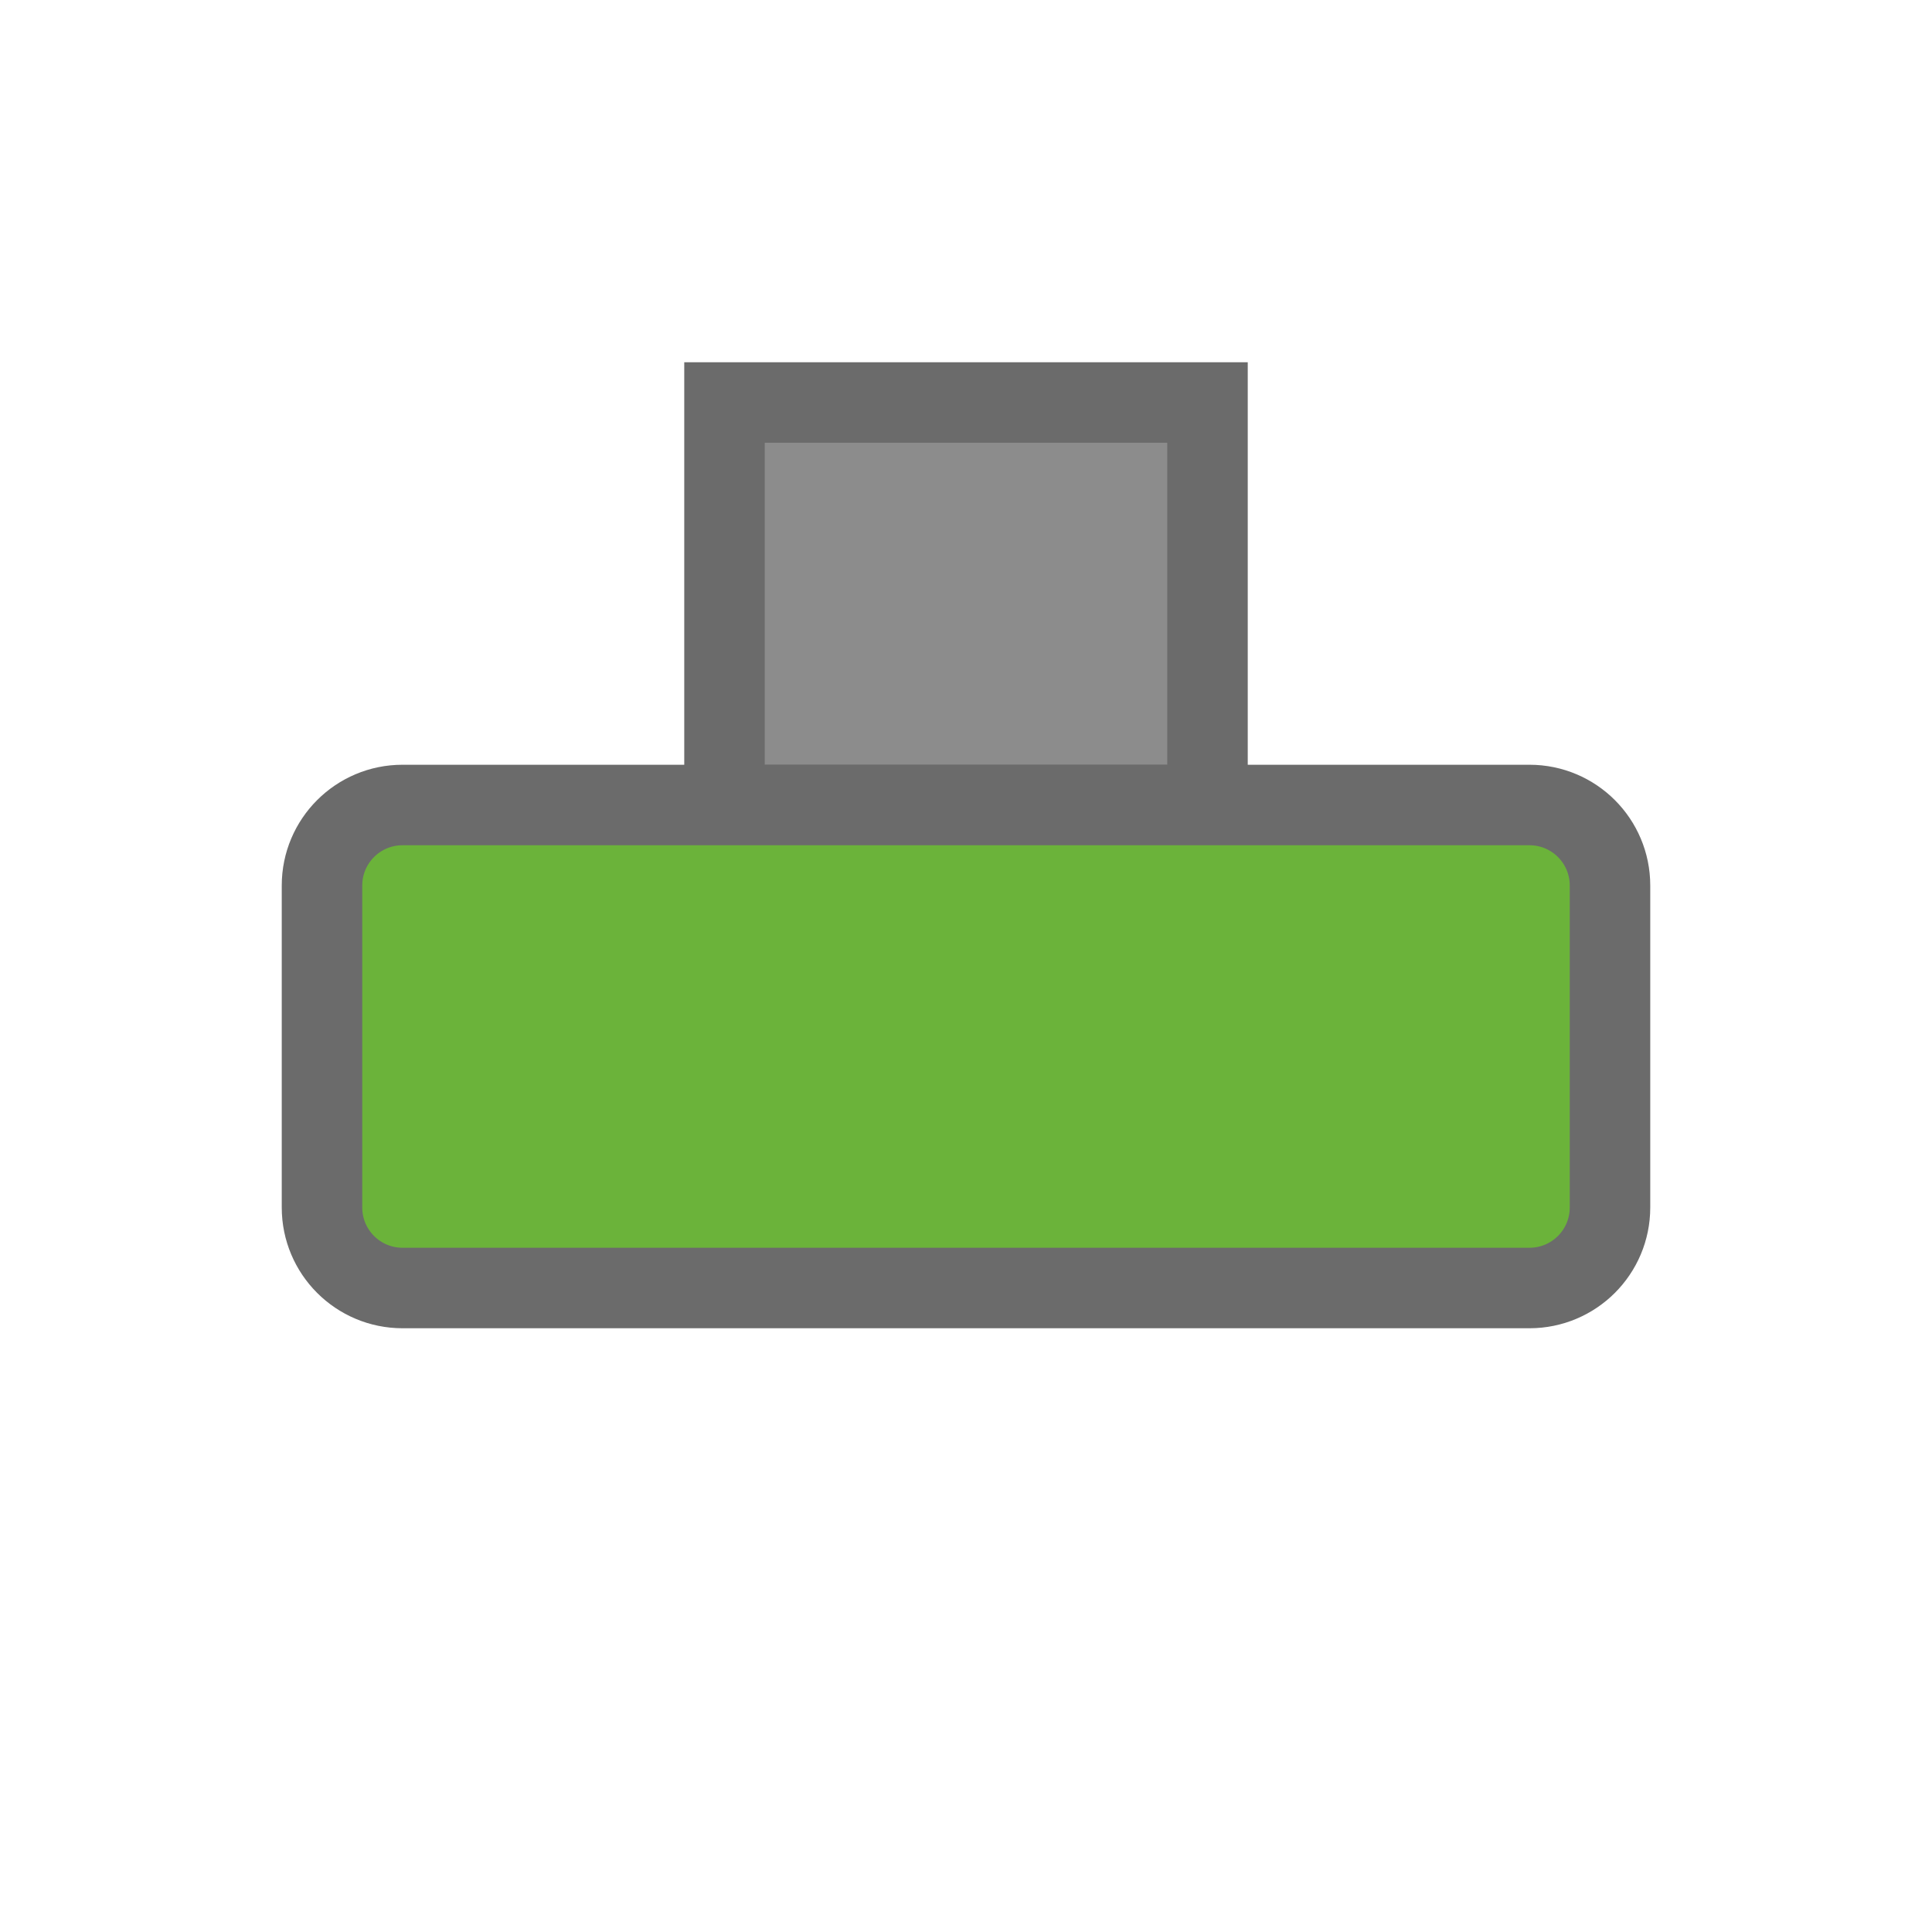
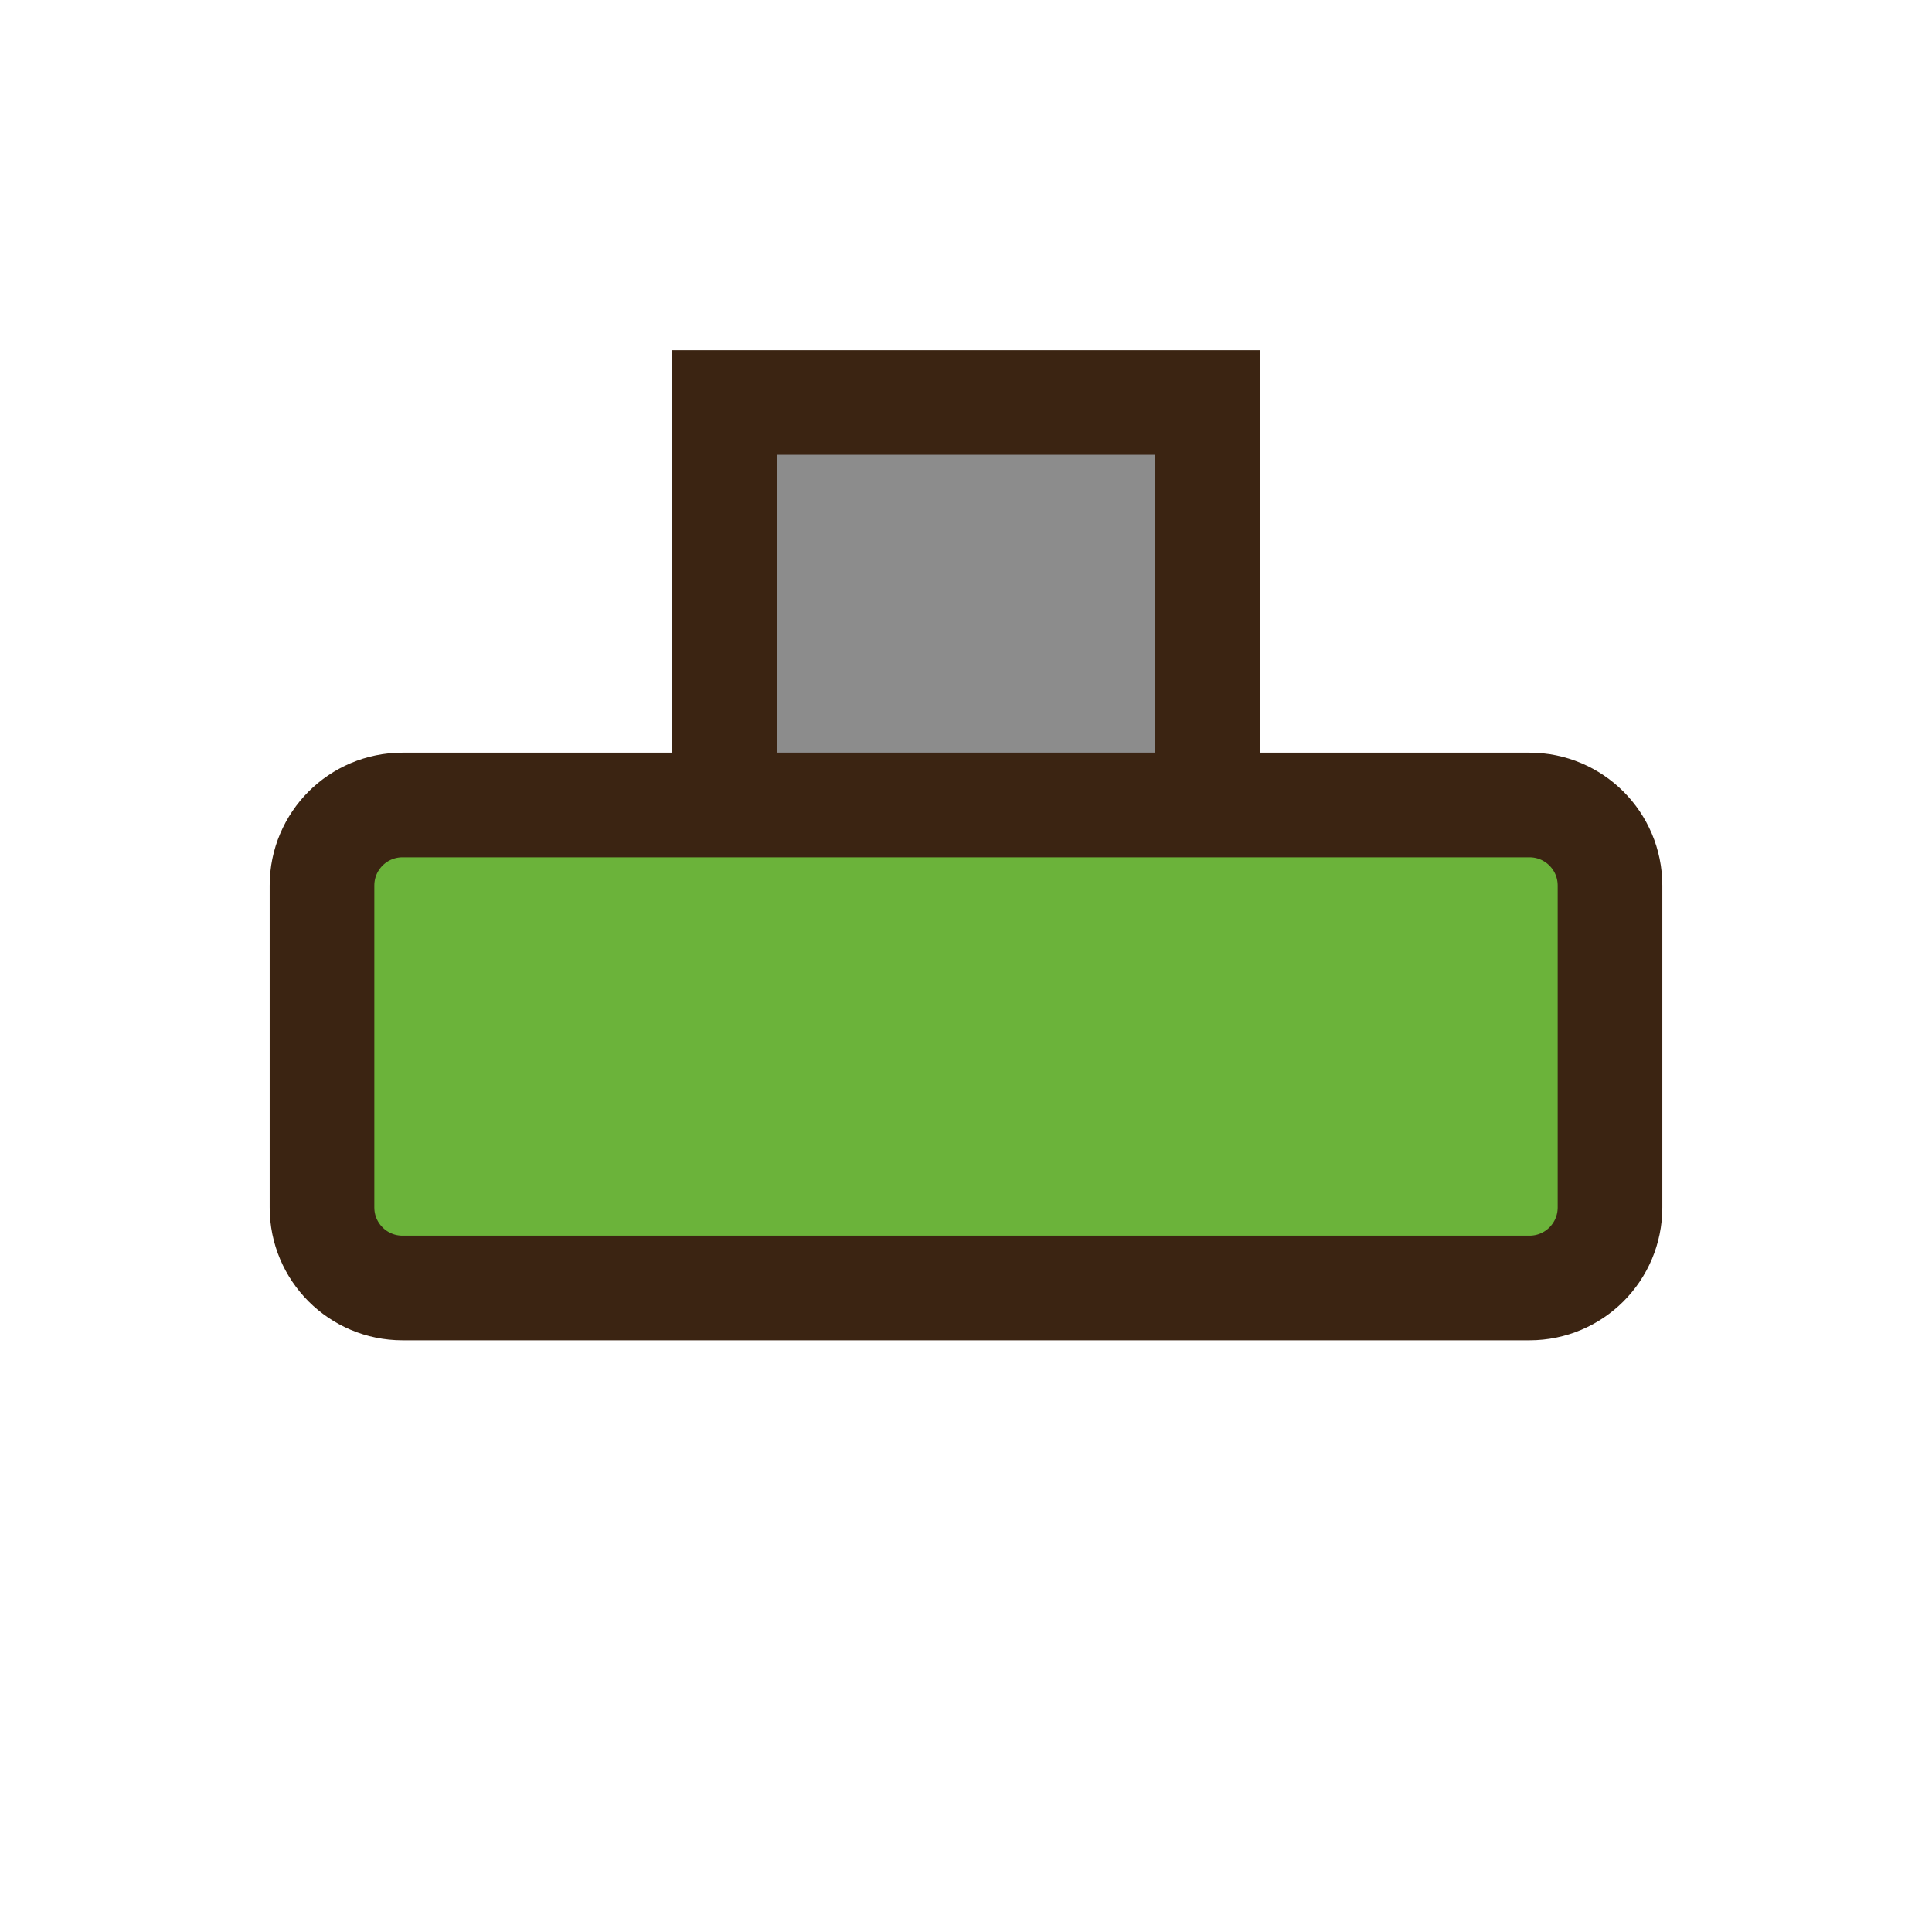
<svg xmlns="http://www.w3.org/2000/svg" width="24" height="24" viewBox="0 0 24 24" role="img" aria-labelledby="title">
  <g transform="rotate(0 12 12)">
-     <rect x="9" y="5" width="6" height="5" fill="#8C8C8C" stroke="#6B6B6B" stroke-width="1" />
-     <rect x="4" y="10" width="16" height="6" rx="1" fill="#6BB33A" stroke="#6B6B6B" stroke-width="1" />
+     <rect x="9" y="5" width="6" height="5" fill="#8C8C8C" stroke="#3B2412" stroke-width="1.3" />
+     <rect x="4" y="10" width="16" height="6" rx="1" fill="#6BB33A" stroke="#3B2412" stroke-width="1.3" />
  </g>
</svg>
